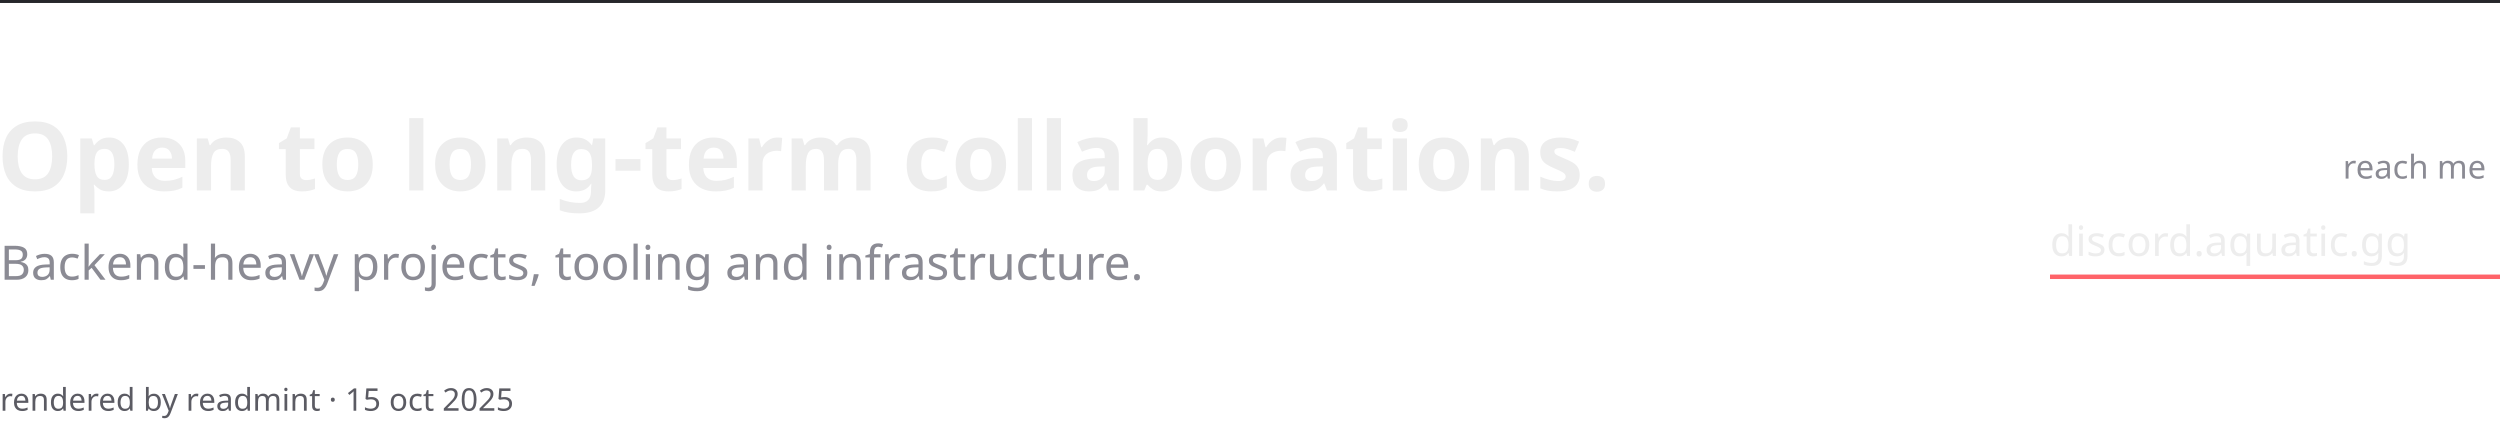
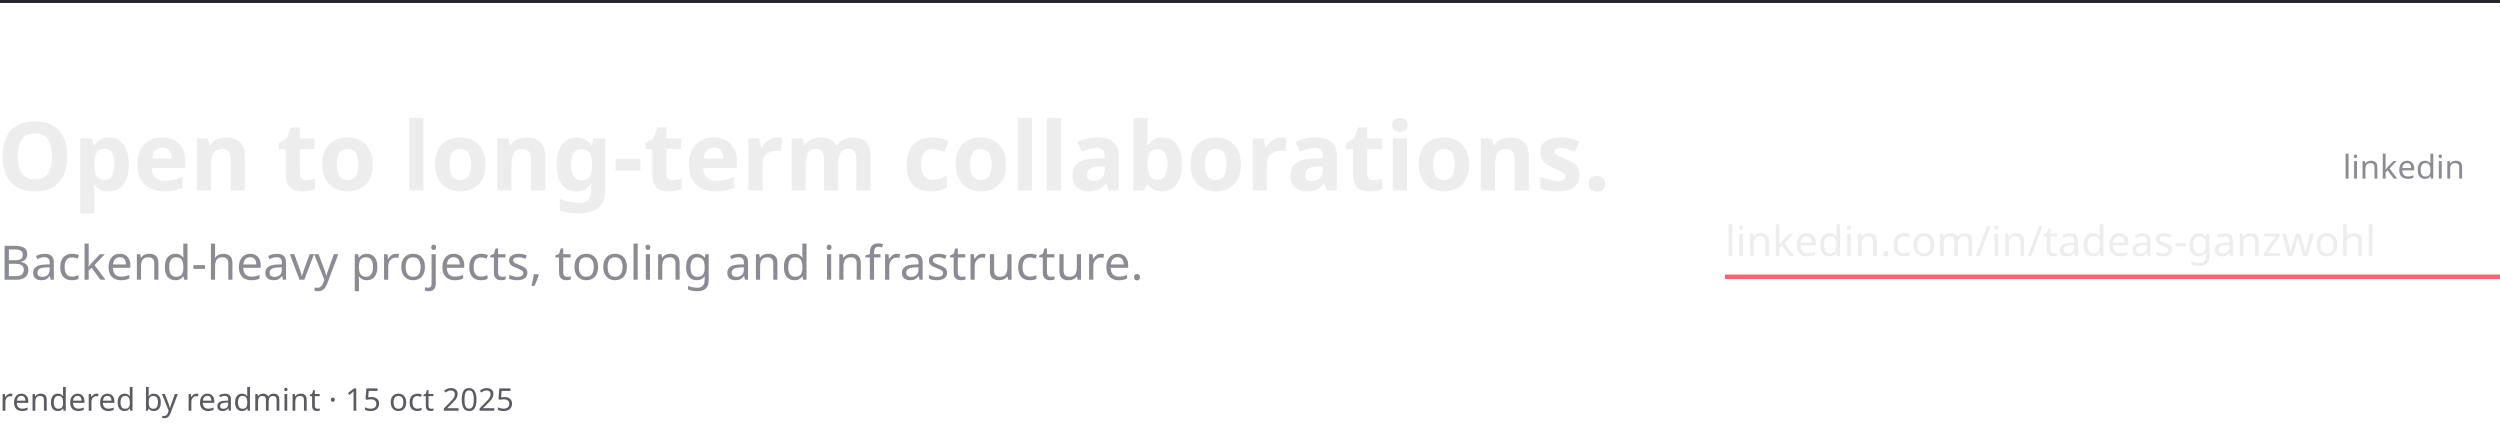
<svg xmlns="http://www.w3.org/2000/svg" width="840" height="150" viewBox="0 0 840 150" role="img">
  <defs>
-     <style>@font-face{font-family:"Geist";src:url(data:font/woff;sha256=dea19a19c13aa749615879135105c88d97b7e04f19b0af1ec7289c242b30711c);font-weight:600;font-style:normal}@font-face{font-family:"Geist";src:url(data:font/woff;sha256=6ebc6fc7cd75ecabeea21f3cfd33d39c61258d0208f5939ea8b78fe8e4258248);font-weight:400;font-style:normal}@font-face{font-family:"Geist Mono";src:url(data:font/woff;sha256=16bc36bd1b61243ae6108d4dc409d2f12f8afa9e58e110f6fe48f0801d88f44a);font-weight:400;font-style:normal}</style>
+     <style>@font-face{font-family:"Geist";src:url(data:font/woff;sha256=dea19a19c13aa749615879135105c88d97b7e04f19b0af1ec7289c242b30711c);font-weight:600;font-style:normal}@font-face{font-family:"Geist";src:url(data:font/woff;sha256=6ebc6fc7cd75ecabeea21f3cfd33d39c61258d0208f5939ea8b78fe8e4258248);font-weight:400;font-style:normal}@font-face{font-family:"Geist Mono";src:url(data:font/woff;sha256=1e9c97531703f3778252daccff43058e407f357d31ba544715d62bf7fa3d01d5);font-weight:400;font-style:normal}</style>
    <clipPath id="id0">
      <rect width="560" height="56" />
    </clipPath>
    <clipPath id="id1">
      <rect width="560" height="26" />
    </clipPath>
  </defs>
  <g>
    <rect x="0" y="0" width="840" height="1" fill="#26272b" />
    <g transform="translate(0 20)" clip-path="url(#id0)">
      <g transform="translate(0 -20)">
        <text xml:space="preserve" text-rendering="geometricPrecision" font-family="'Geist'" font-weight="600" font-size="32" fill="#ededed">
          <tspan x="-1 22.456 41.048 58.68 76.952 83.544 95.8 114.136 120.728 129.016 147.032 164.888 183.768 196.184 208.44 226.072 237.176 264.76 271.352 288.632 306.808 315.032 323.512 340.856 359.448 377.464 388.44 404.568 416.856 424.184 442.2 460.056 476.792" y="64">Open to long-term collaborations.</tspan>
        </text>
      </g>
    </g>
    <g transform="translate(0 76)" clip-path="url(#id1)">
      <g transform="translate(0 -76)">
        <text xml:space="preserve" text-rendering="geometricPrecision" font-family="'Geist'" font-weight="400" font-size="16" fill="#8b8b94">
          <tspan x="0 10.752 19.472 28.048 36.688 45.504 54.608 64.128 70.832 79.936 88.976 97.408 105.984 114.576 118.576 127.936 133.36 142.368 146.368 155.184 163.44 169.456 177.776 180.992 184.992 191.008 200.016 209.104 213.248 217.248 226.352 235.856 239.856 248.608 257.712 267.232 271.232 275.232 283.984 289.824 295.248 303.968 311.808 318.16 323.904 332.944 341.2 347.376 356.576 362 370.976" y="94">Backend-heavy projects, tooling and infrastructure.</tspan>
        </text>
      </g>
    </g>
    <text xml:space="preserve" text-rendering="geometricPrecision" font-family="'Geist Mono'" font-weight="400" font-size="11" fill="#8b8b94">
-       <tspan x="787.2 793.8 800.4 807 813.6 820.2 826.8 833.4" y="60">reach me</tspan>
+       <tspan x="787.2 793.8 800.4 807 813.6 820.2 826.8 833.4" y="60">linkedin</tspan>
    </text>
    <text xml:space="preserve" text-rendering="geometricPrecision" font-family="'Geist Mono'" font-weight="400" font-size="14" fill="#ededed">
-       <tspan x="688.8 697.2 705.6 714 722.4 730.8 739.2 747.6 756 764.4 772.8 781.2 789.6 798 806.4 814.8 823.2 831.6" y="86">discord.aquatic.gg</tspan>
+       <tspan x="579.6 588 596.4 604.8 613.2 621.6 630 638.4 646.8 655.2 663.6 672 680.4 688.8 697.2 705.6 714 722.4 730.8 739.2 747.6 756 764.4 772.8 781.2 789.6 798 806.4 814.8 823.2 831.6" y="86">linkedin.com/in/tadeas-ganzwohl</tspan>
    </text>
-     <rect x="688.8" y="92.25" width="151.2" height="1.5" fill="#ff6369" />
+     <rect x="579.6" y="92.25" width="260.4" height="1.5" fill="#ff6369" />
    <text xml:space="preserve" text-rendering="geometricPrecision" font-family="'Geist Mono'" font-weight="400" font-size="10.5" fill="#5b5b63">
      <tspan x="0 6.3 12.6 18.9 25.2 31.5 37.8 44.1 50.4 56.7 63 69.3 75.6 81.9 88.2 94.5 100.8 107.1 113.4 119.7 126 132.3 138.6 144.9 151.2 157.5 163.8 170.1 176.4 182.7 189 195.3 201.6 207.9" y="137.999">rendered by readmint · 15 oct 2025</tspan>
    </text>
  </g>
</svg>
